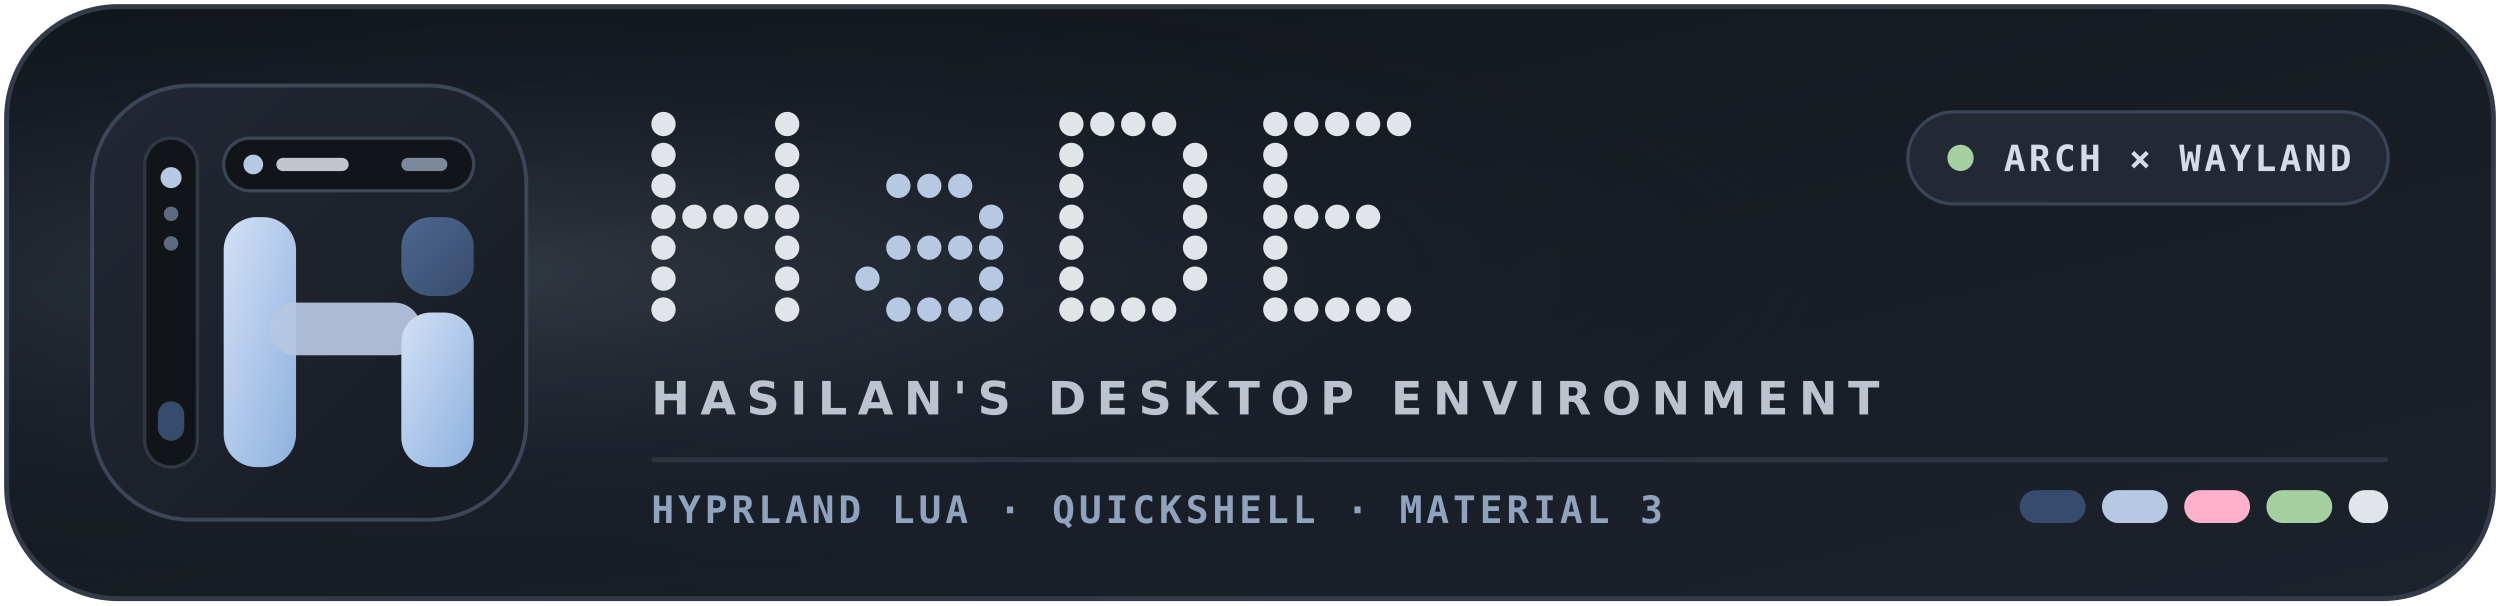
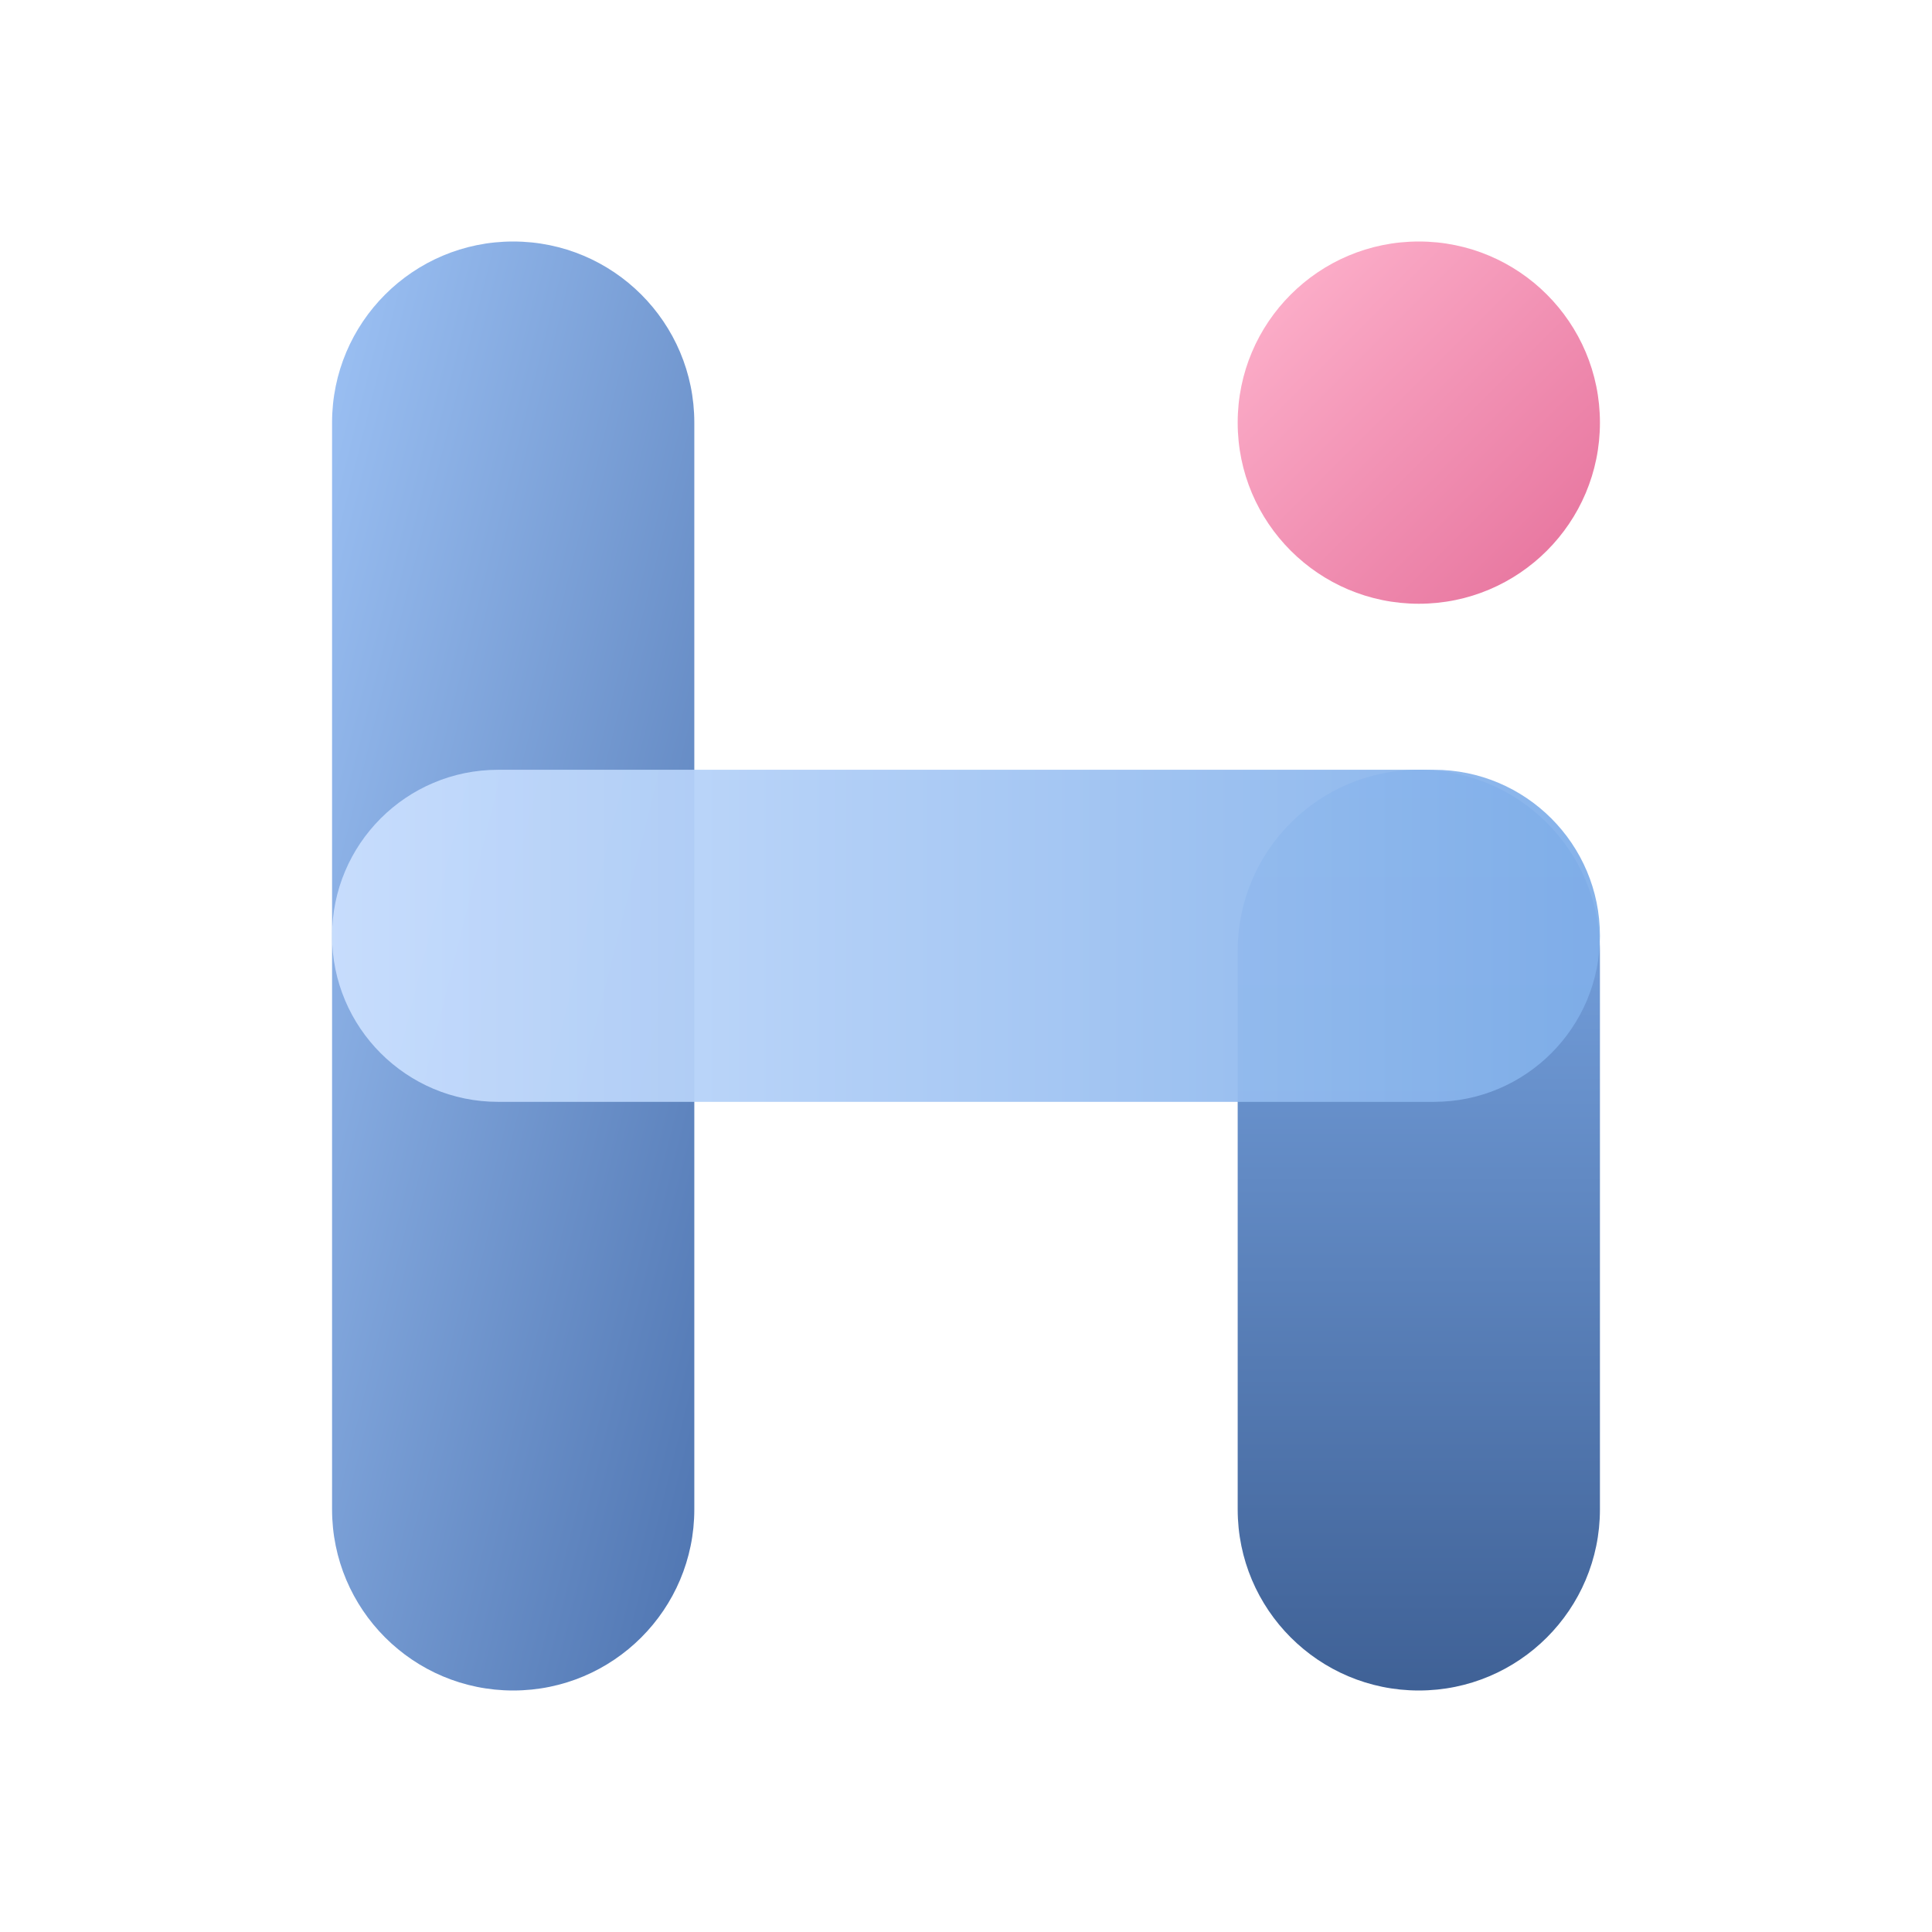
- <svg xmlns="http://www.w3.org/2000/svg" viewBox="0 0 760 184" width="760" height="184" role="img" aria-label="HaDE - Hasilan's Desktop Environment">
+ <svg xmlns="http://www.w3.org/2000/svg" viewBox="0 0 256 256" width="256" height="256" role="img" aria-label="HaDE Logo">
  <defs>
-     <linearGradient id="bgGrad" x1="0%" y1="0%" x2="100%" y2="100%">
-       <stop offset="0%" stop-color="#11151a" />
-       <stop offset="55%" stop-color="#181d25" />
-       <stop offset="100%" stop-color="#1c222d" />
+     <linearGradient id="leftStem" x1="0%" y1="0%" x2="100%" y2="100%">
+       <stop offset="0%" stop-color="#9dc2f5" />
+       <stop offset="100%" stop-color="#4e74b0" />
    </linearGradient>
-     <radialGradient id="ambientGlow" cx="18%" cy="45%" r="58%">
-       <stop offset="0%" stop-color="#b6c8e2" stop-opacity="0.18" />
-       <stop offset="60%" stop-color="#374c6c" stop-opacity="0.08" />
-       <stop offset="100%" stop-color="#11151a" stop-opacity="0" />
-     </radialGradient>
-     <linearGradient id="tileGrad" x1="0%" y1="0%" x2="100%" y2="100%">
-       <stop offset="0%" stop-color="#222834" />
-       <stop offset="100%" stop-color="#171b22" />
+     <linearGradient id="rightStem" x1="0%" y1="0%" x2="0%" y2="100%">
+       <stop offset="0%" stop-color="#7daae8" />
+       <stop offset="100%" stop-color="#3f6196" />
    </linearGradient>
-     <linearGradient id="accentGrad" x1="0%" y1="0%" x2="100%" y2="100%">
-       <stop offset="0%" stop-color="#d2e0f5" />
-       <stop offset="100%" stop-color="#8eb1df" />
+     <linearGradient id="bridgeGrad" x1="0%" y1="0%" x2="100%" y2="0%">
+       <stop offset="0%" stop-color="#cbe0ff" stop-opacity="0.94" />
+       <stop offset="100%" stop-color="#7faee9" stop-opacity="0.94" />
    </linearGradient>
-     <linearGradient id="subTileGrad" x1="0%" y1="0%" x2="100%" y2="100%">
-       <stop offset="0%" stop-color="#4d678f" />
-       <stop offset="100%" stop-color="#374c6c" />
+     <linearGradient id="dotGrad" x1="0%" y1="0%" x2="100%" y2="100%">
+       <stop offset="0%" stop-color="#ffb6cf" />
+       <stop offset="100%" stop-color="#e56f9a" />
    </linearGradient>
  </defs>
-   <rect x="2" y="2" width="756" height="180" rx="34" fill="url(#bgGrad)" stroke="#333b48" stroke-width="1.5" />
-   <rect x="2" y="2" width="756" height="180" rx="34" fill="url(#ambientGlow)" />
-   <rect x="28" y="26" width="132" height="132" rx="30" fill="url(#tileGrad)" stroke="#3c4657" stroke-width="1.2" />
-   <rect x="44" y="42" width="16" height="100" rx="8" fill="#11151a" stroke="#303846" stroke-width="1" />
-   <circle cx="52" cy="54" r="3.2" fill="#b6c8e2" />
-   <circle cx="52" cy="65" r="2.2" fill="#5e6a7d" />
-   <circle cx="52" cy="74" r="2.2" fill="#5e6a7d" />
-   <rect x="48" y="122" width="8" height="12" rx="4" fill="#374c6c" />
-   <rect x="68" y="42" width="76" height="16" rx="8" fill="#11151a" stroke="#3a4556" stroke-width="1" />
-   <circle cx="77" cy="50" r="3" fill="#b6c8e2" />
-   <rect x="84" y="48" width="22" height="4" rx="2" fill="#e1e5ea" opacity="0.85" />
-   <rect x="122" y="48" width="14" height="4" rx="2" fill="#b6c8e2" opacity="0.65" />
-   <rect x="68" y="66" width="22" height="76" rx="10" fill="url(#accentGrad)" />
-   <rect x="82" y="92" width="46" height="16" rx="8" fill="#b6c8e2" opacity="0.92" />
-   <rect x="122" y="66" width="22" height="24" rx="9" fill="url(#subTileGrad)" />
-   <rect x="122" y="95" width="22" height="47" rx="9" fill="url(#accentGrad)" />
-   <g transform="translate(580, 34)">
-     <rect x="0" y="0" width="146" height="28" rx="14" fill="#222935" stroke="#394456" stroke-width="1" />
-     <circle cx="16" cy="14" r="4" fill="#a6d0a0" />
-     <text x="82" y="18" text-anchor="middle" fill="#d5dce7" font-family="DejaVu Sans Mono, monospace" font-size="11" font-weight="700" letter-spacing="1.0">ARCH × WAYLAND</text>
-   </g>
-   <g>
-     <circle cx="201.7" cy="37.7" r="3.7" fill="#e1e5ea" />
-     <circle cx="239.3" cy="37.7" r="3.7" fill="#e1e5ea" />
-     <circle cx="201.7" cy="47.1" r="3.7" fill="#e1e5ea" />
-     <circle cx="239.3" cy="47.1" r="3.7" fill="#e1e5ea" />
-     <circle cx="201.7" cy="56.5" r="3.7" fill="#e1e5ea" />
-     <circle cx="239.3" cy="56.5" r="3.7" fill="#e1e5ea" />
-     <circle cx="201.7" cy="65.9" r="3.7" fill="#e1e5ea" />
-     <circle cx="211.1" cy="65.9" r="3.7" fill="#e1e5ea" />
-     <circle cx="220.5" cy="65.9" r="3.7" fill="#e1e5ea" />
-     <circle cx="229.9" cy="65.9" r="3.7" fill="#e1e5ea" />
-     <circle cx="239.3" cy="65.9" r="3.7" fill="#e1e5ea" />
-     <circle cx="201.7" cy="75.3" r="3.7" fill="#e1e5ea" />
-     <circle cx="239.3" cy="75.3" r="3.7" fill="#e1e5ea" />
-     <circle cx="201.7" cy="84.7" r="3.7" fill="#e1e5ea" />
-     <circle cx="239.3" cy="84.7" r="3.7" fill="#e1e5ea" />
-     <circle cx="201.7" cy="94.1" r="3.7" fill="#e1e5ea" />
-     <circle cx="239.3" cy="94.1" r="3.7" fill="#e1e5ea" />
-     <circle cx="273.1" cy="56.5" r="3.7" fill="#b6c8e2" />
-     <circle cx="282.5" cy="56.5" r="3.7" fill="#b6c8e2" />
-     <circle cx="291.9" cy="56.5" r="3.7" fill="#b6c8e2" />
-     <circle cx="301.3" cy="65.9" r="3.7" fill="#b6c8e2" />
-     <circle cx="273.1" cy="75.3" r="3.7" fill="#b6c8e2" />
-     <circle cx="282.5" cy="75.3" r="3.7" fill="#b6c8e2" />
-     <circle cx="291.9" cy="75.3" r="3.7" fill="#b6c8e2" />
-     <circle cx="301.3" cy="75.3" r="3.7" fill="#b6c8e2" />
-     <circle cx="263.7" cy="84.7" r="3.7" fill="#b6c8e2" />
-     <circle cx="301.3" cy="84.7" r="3.7" fill="#b6c8e2" />
-     <circle cx="273.1" cy="94.1" r="3.7" fill="#b6c8e2" />
-     <circle cx="282.5" cy="94.1" r="3.7" fill="#b6c8e2" />
-     <circle cx="291.9" cy="94.1" r="3.7" fill="#b6c8e2" />
-     <circle cx="301.3" cy="94.1" r="3.7" fill="#b6c8e2" />
-     <circle cx="325.7" cy="37.7" r="3.7" fill="#e1e5ea" />
-     <circle cx="335.1" cy="37.7" r="3.7" fill="#e1e5ea" />
-     <circle cx="344.5" cy="37.7" r="3.7" fill="#e1e5ea" />
-     <circle cx="353.9" cy="37.7" r="3.7" fill="#e1e5ea" />
-     <circle cx="325.7" cy="47.1" r="3.7" fill="#e1e5ea" />
-     <circle cx="363.3" cy="47.1" r="3.7" fill="#e1e5ea" />
-     <circle cx="325.7" cy="56.5" r="3.7" fill="#e1e5ea" />
-     <circle cx="363.3" cy="56.5" r="3.7" fill="#e1e5ea" />
-     <circle cx="325.7" cy="65.9" r="3.7" fill="#e1e5ea" />
-     <circle cx="363.3" cy="65.9" r="3.7" fill="#e1e5ea" />
-     <circle cx="325.7" cy="75.3" r="3.7" fill="#e1e5ea" />
-     <circle cx="363.3" cy="75.3" r="3.7" fill="#e1e5ea" />
-     <circle cx="325.7" cy="84.7" r="3.7" fill="#e1e5ea" />
-     <circle cx="363.3" cy="84.7" r="3.7" fill="#e1e5ea" />
-     <circle cx="325.7" cy="94.1" r="3.7" fill="#e1e5ea" />
-     <circle cx="335.1" cy="94.1" r="3.7" fill="#e1e5ea" />
-     <circle cx="344.5" cy="94.1" r="3.7" fill="#e1e5ea" />
-     <circle cx="353.9" cy="94.1" r="3.7" fill="#e1e5ea" />
-     <circle cx="387.7" cy="37.7" r="3.7" fill="#e1e5ea" />
-     <circle cx="397.1" cy="37.7" r="3.7" fill="#e1e5ea" />
-     <circle cx="406.5" cy="37.7" r="3.7" fill="#e1e5ea" />
-     <circle cx="415.9" cy="37.7" r="3.7" fill="#e1e5ea" />
-     <circle cx="425.3" cy="37.7" r="3.7" fill="#e1e5ea" />
-     <circle cx="387.7" cy="47.1" r="3.7" fill="#e1e5ea" />
-     <circle cx="387.7" cy="56.5" r="3.7" fill="#e1e5ea" />
-     <circle cx="387.7" cy="65.9" r="3.7" fill="#e1e5ea" />
-     <circle cx="397.1" cy="65.9" r="3.7" fill="#e1e5ea" />
-     <circle cx="406.5" cy="65.9" r="3.7" fill="#e1e5ea" />
-     <circle cx="415.9" cy="65.9" r="3.7" fill="#e1e5ea" />
-     <circle cx="387.7" cy="75.3" r="3.7" fill="#e1e5ea" />
-     <circle cx="387.7" cy="84.7" r="3.7" fill="#e1e5ea" />
-     <circle cx="387.7" cy="94.1" r="3.7" fill="#e1e5ea" />
-     <circle cx="397.1" cy="94.1" r="3.7" fill="#e1e5ea" />
-     <circle cx="406.5" cy="94.1" r="3.7" fill="#e1e5ea" />
-     <circle cx="415.9" cy="94.1" r="3.7" fill="#e1e5ea" />
-     <circle cx="425.3" cy="94.1" r="3.7" fill="#e1e5ea" />
-   </g>
-   <text x="198" y="126" fill="#bbc3ce" font-family="DejaVu Sans, Noto Sans, sans-serif" font-size="14" font-weight="600" letter-spacing="3.2">HASILAN'S DESKTOP ENVIRONMENT</text>
-   <rect x="198" y="139" width="528" height="1.5" rx="0.75" fill="#2d3440" />
-   <text x="198" y="159" fill="#8fa3bf" font-family="DejaVu Sans Mono, monospace" font-size="11.5" font-weight="600" letter-spacing="1.2">HYPRLAND LUA  ·  QUICKSHELL  ·  MATERIAL 3</text>
-   <g transform="translate(614, 149)">
-     <rect x="0" y="0" width="20" height="10" rx="5" fill="#374c6c" />
-     <rect x="25" y="0" width="20" height="10" rx="5" fill="#b6c8e2" />
-     <rect x="50" y="0" width="20" height="10" rx="5" fill="#ffb0ca" />
-     <rect x="75" y="0" width="20" height="10" rx="5" fill="#a6d0a0" />
-     <rect x="100" y="0" width="12" height="10" rx="5" fill="#e1e5ea" />
-   </g>
+   <rect x="44" y="32" width="48" height="192" rx="24" fill="url(#leftStem)" />
+   <rect x="164" y="102" width="48" height="122" rx="24" fill="url(#rightStem)" />
+   <rect x="44" y="102" width="168" height="44" rx="22" fill="url(#bridgeGrad)" />
+   <circle cx="188" cy="56" r="24" fill="url(#dotGrad)" />
</svg>
